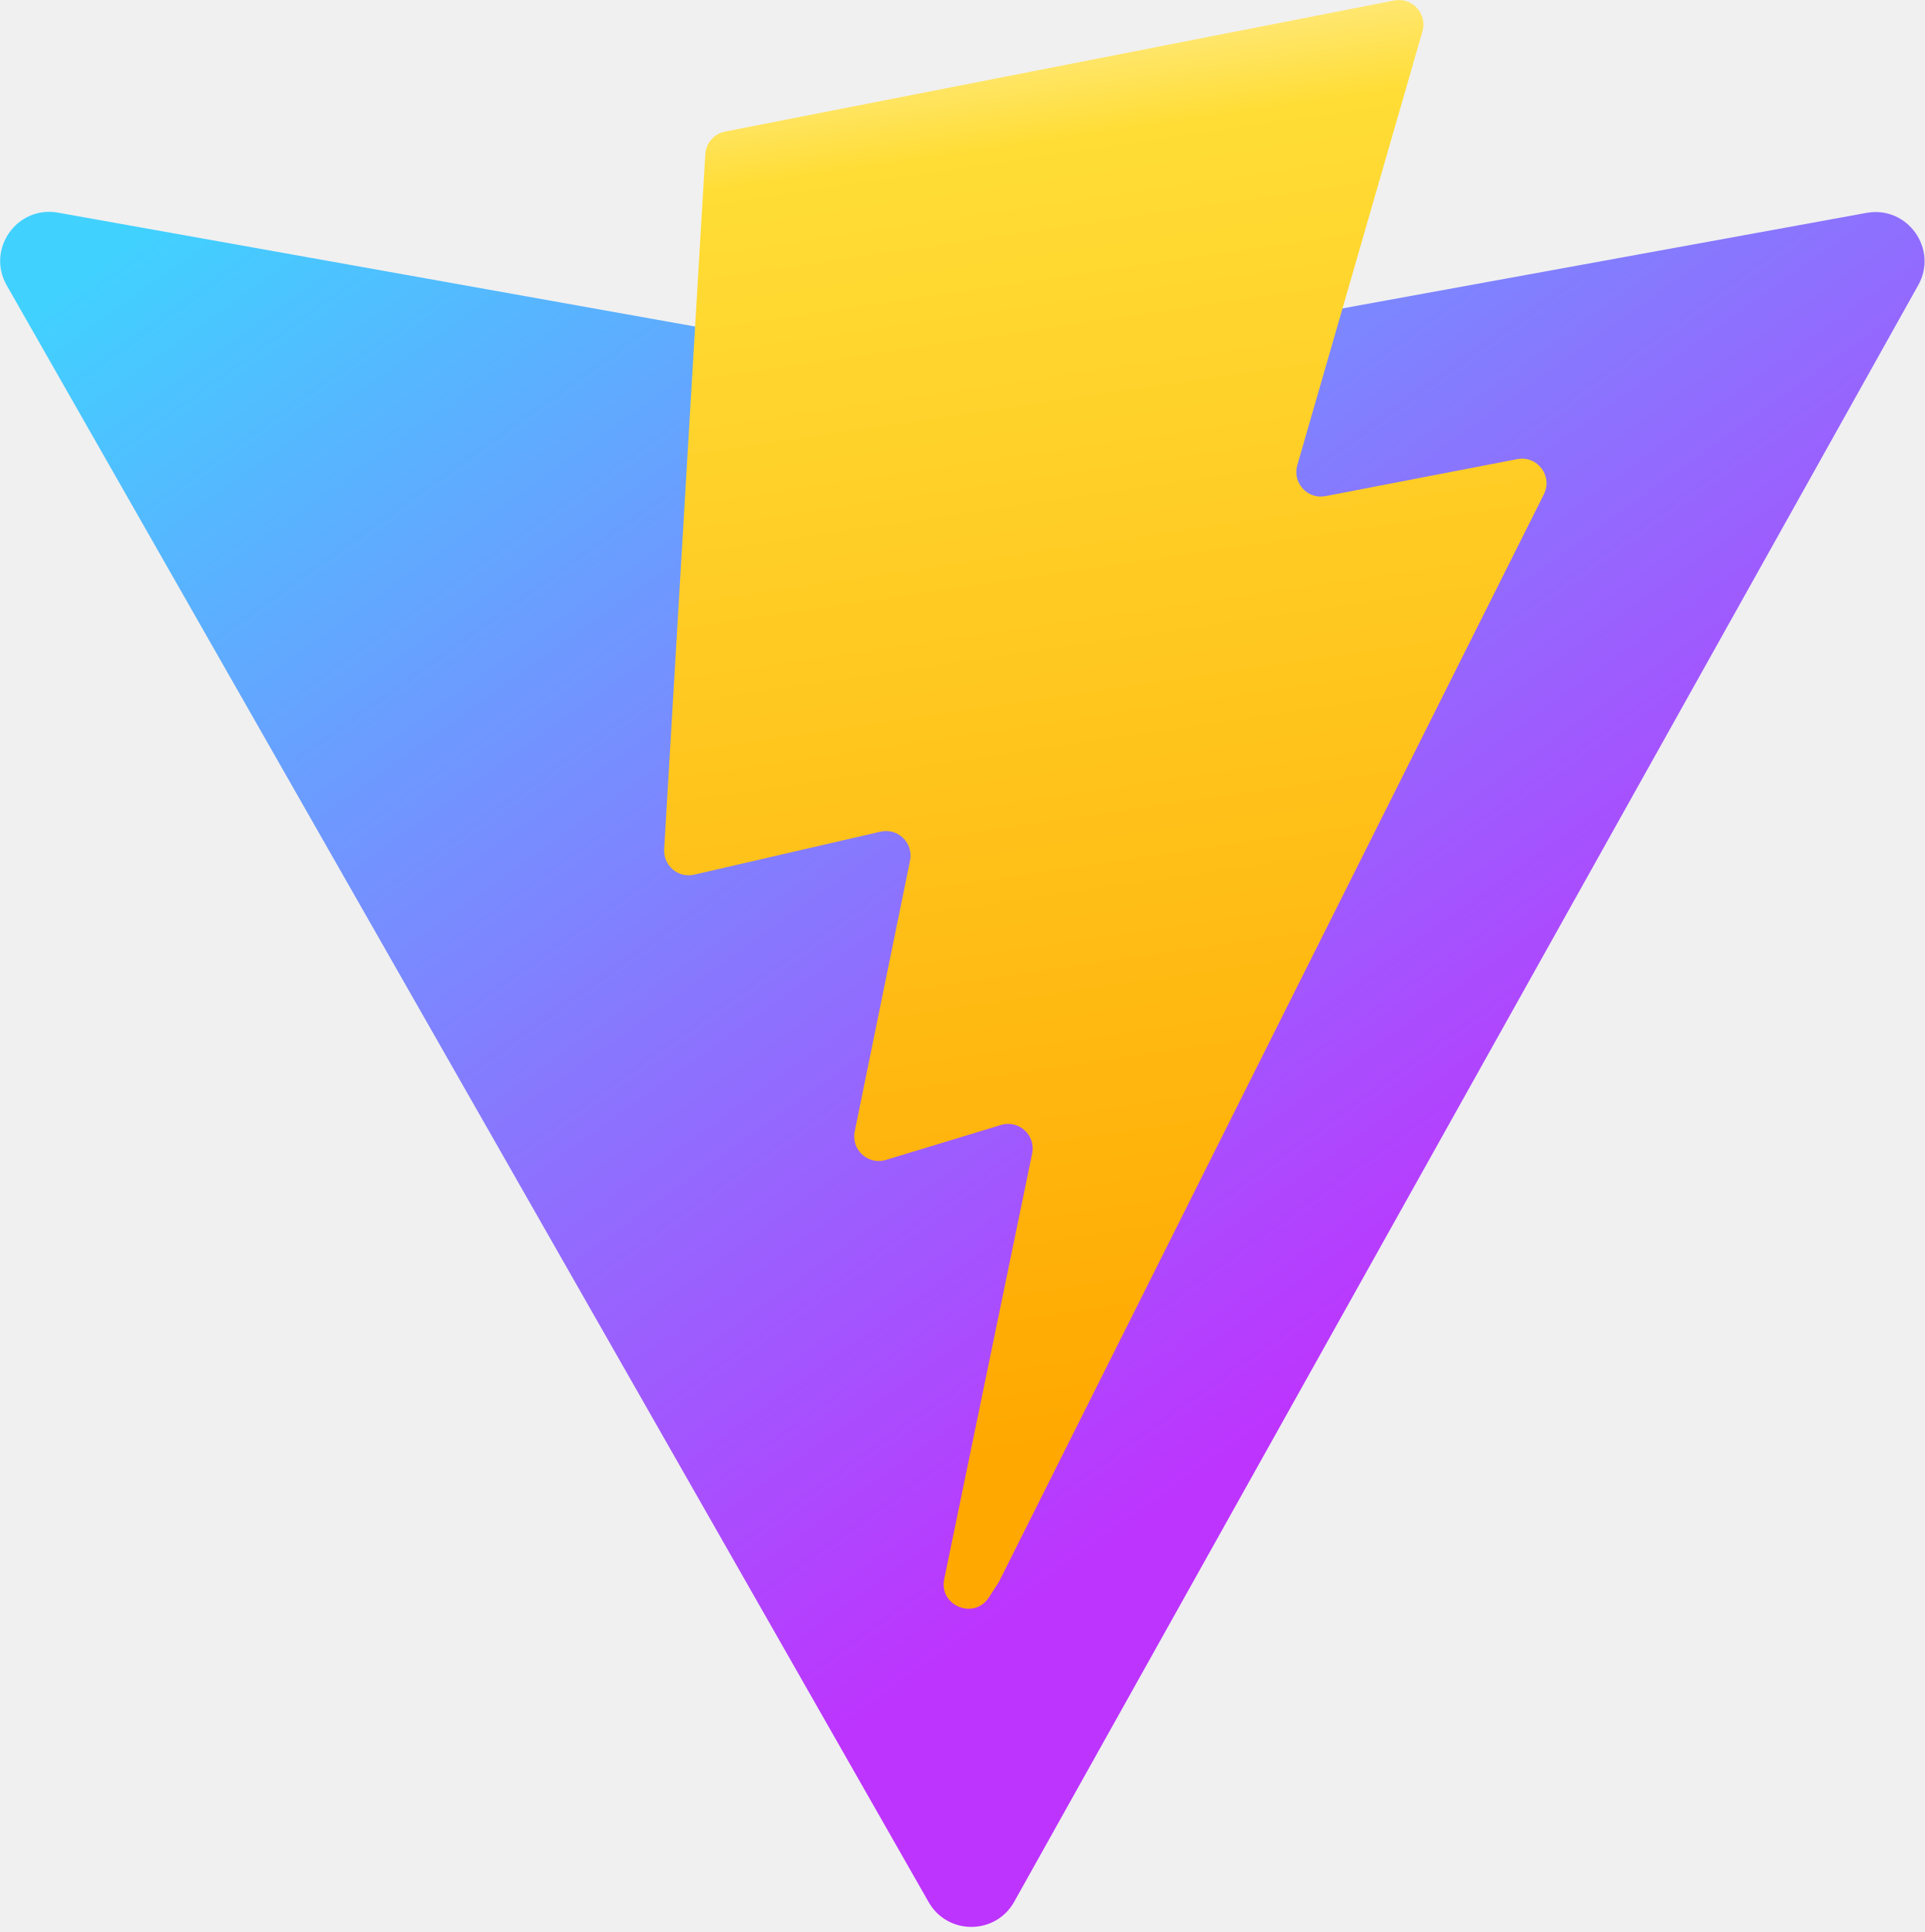
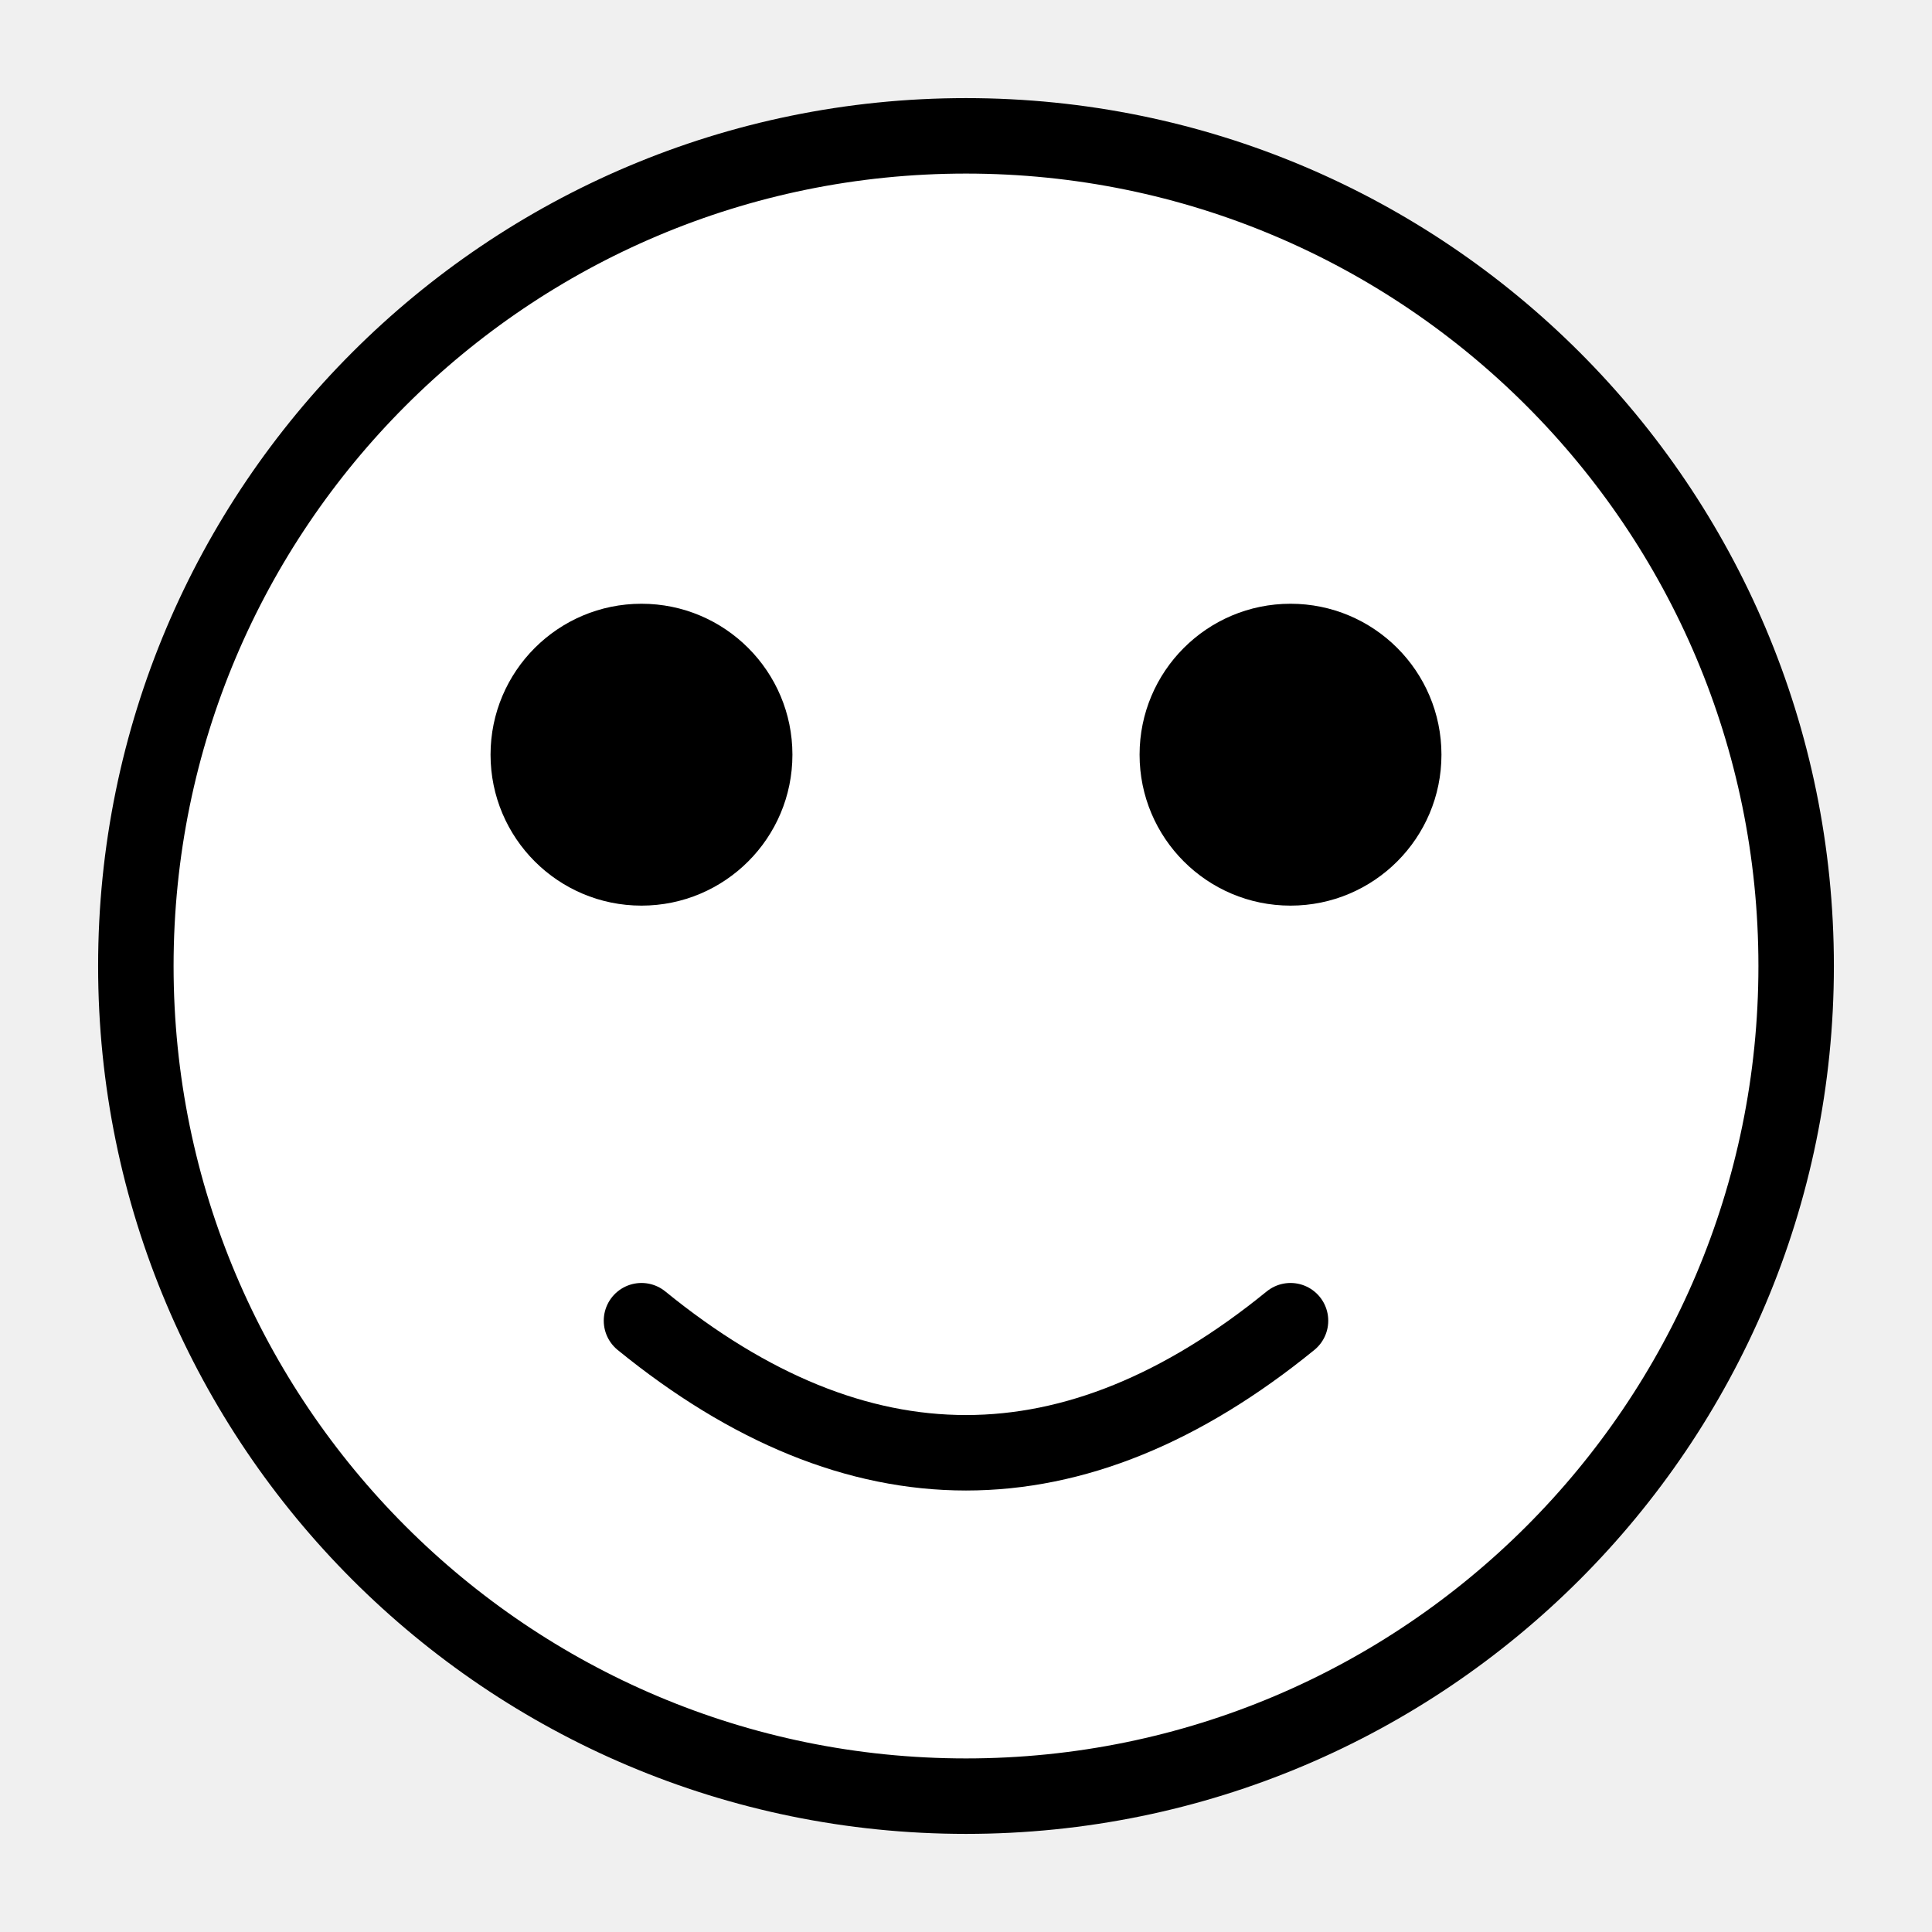
- <svg xmlns="http://www.w3.org/2000/svg" aria-hidden="true" role="img" class="iconify iconify--logos" width="31.88" height="32" preserveAspectRatio="xMidYMid meet" viewBox="0 0 256 257">
-   <defs>
-     <linearGradient id="IconifyId1813088fe1fbc01fb466" x1="-.828%" x2="57.636%" y1="7.652%" y2="78.411%">
-       <stop offset="0%" stop-color="#41D1FF" />
-       <stop offset="100%" stop-color="#BD34FE" />
-     </linearGradient>
-     <linearGradient id="IconifyId1813088fe1fbc01fb467" x1="43.376%" x2="50.316%" y1="2.242%" y2="89.03%">
-       <stop offset="0%" stop-color="#FFEA83" />
-       <stop offset="8.333%" stop-color="#FFDD35" />
-       <stop offset="100%" stop-color="#FFA800" />
-     </linearGradient>
-   </defs>
-   <path fill="url(#IconifyId1813088fe1fbc01fb466)" d="M255.153 37.938L134.897 252.976c-2.483 4.44-8.862 4.466-11.382.048L.875 37.958c-2.746-4.814 1.371-10.646 6.827-9.67l120.385 21.517a6.537 6.537 0 0 0 2.322-.004l117.867-21.483c5.438-.991 9.574 4.796 6.877 9.62Z" />
-   <path fill="url(#IconifyId1813088fe1fbc01fb467)" d="M185.432.063L96.44 17.501a3.268 3.268 0 0 0-2.634 3.014l-5.474 92.456a3.268 3.268 0 0 0 3.997 3.378l24.777-5.718c2.318-.535 4.413 1.507 3.936 3.838l-7.361 36.047c-.495 2.426 1.782 4.5 4.151 3.78l15.304-4.649c2.372-.72 4.652 1.36 4.15 3.788l-11.698 56.621c-.732 3.542 3.979 5.473 5.943 2.437l1.313-2.028l72.516-144.72c1.215-2.423-.88-5.186-3.54-4.672l-25.505 4.922c-2.396.462-4.435-1.77-3.759-4.114l16.646-57.705c.677-2.35-1.37-4.583-3.769-4.113Z" />
+ <svg xmlns="http://www.w3.org/2000/svg" viewBox="0 0 256 256" width="256" height="256">
+   <circle cx="128" cy="128" r="110" fill="white" stroke="black" stroke-width="10" />
+   <circle cx="85" cy="100" r="20" fill="black" />
+   <circle cx="171" cy="100" r="20" fill="black" />
+   <path d="M85,175 Q128,210 171,175" fill="transparent" stroke="black" stroke-width="10" stroke-linecap="round" />
</svg>
